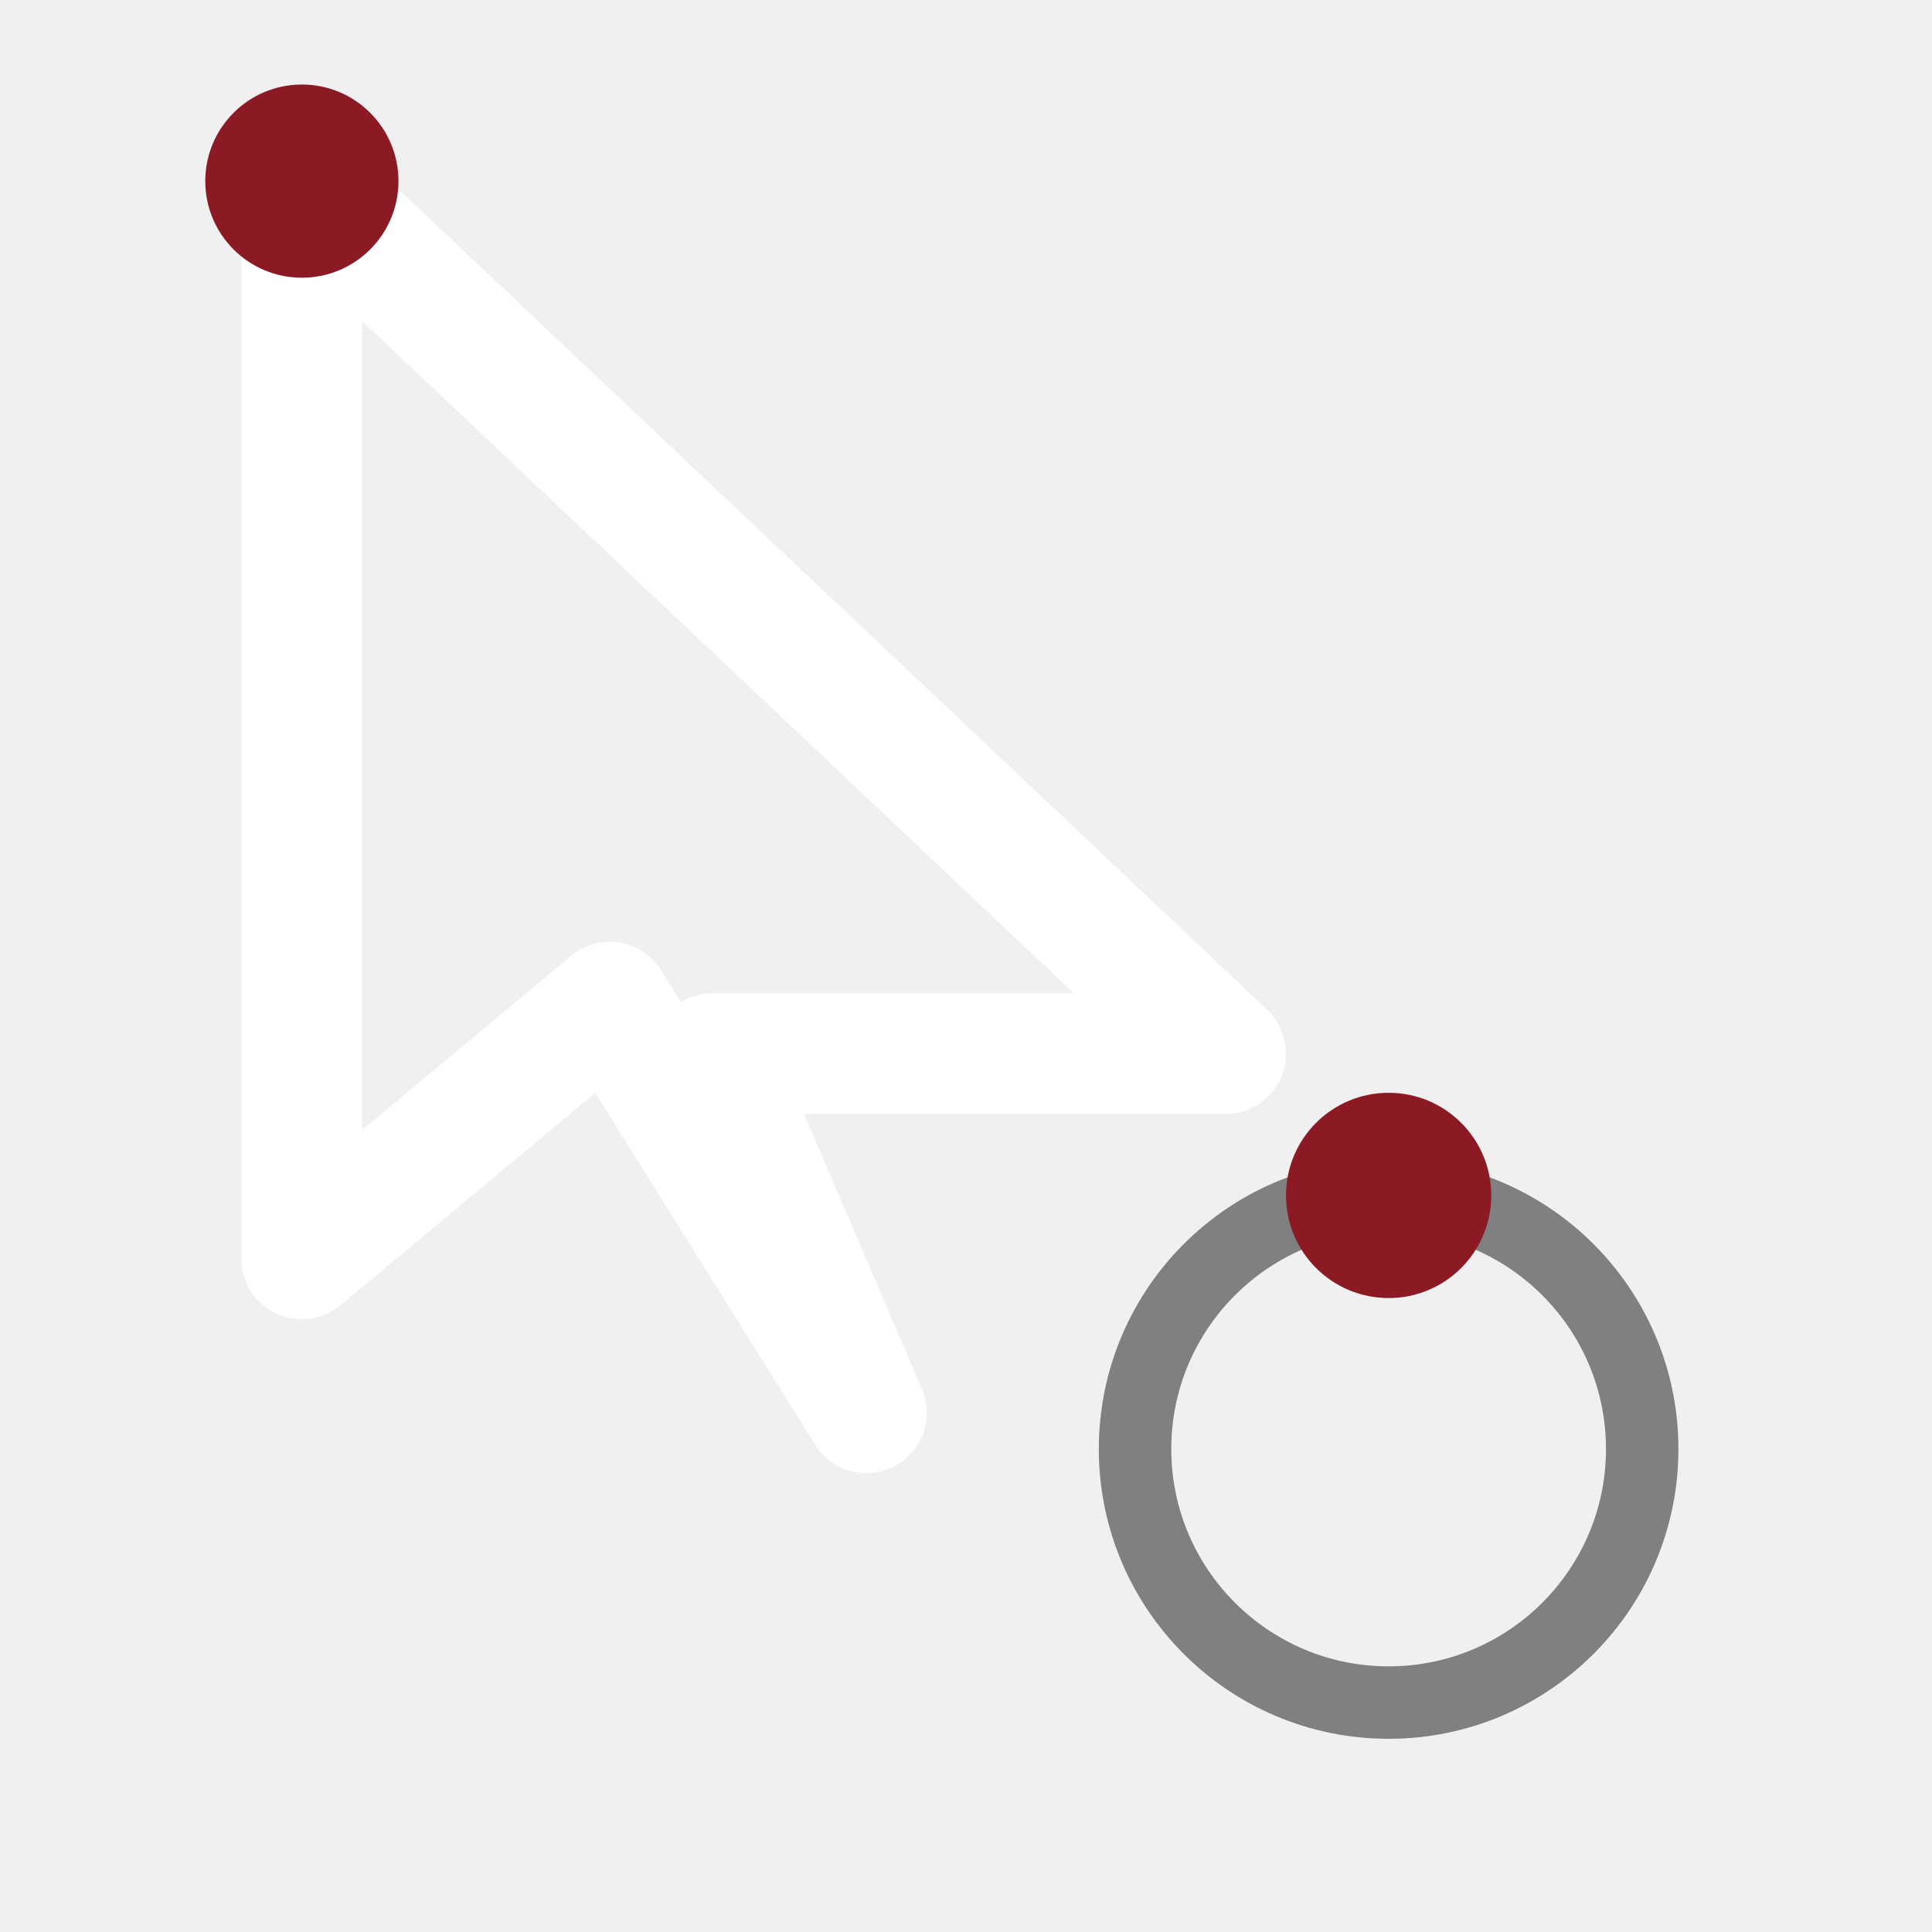
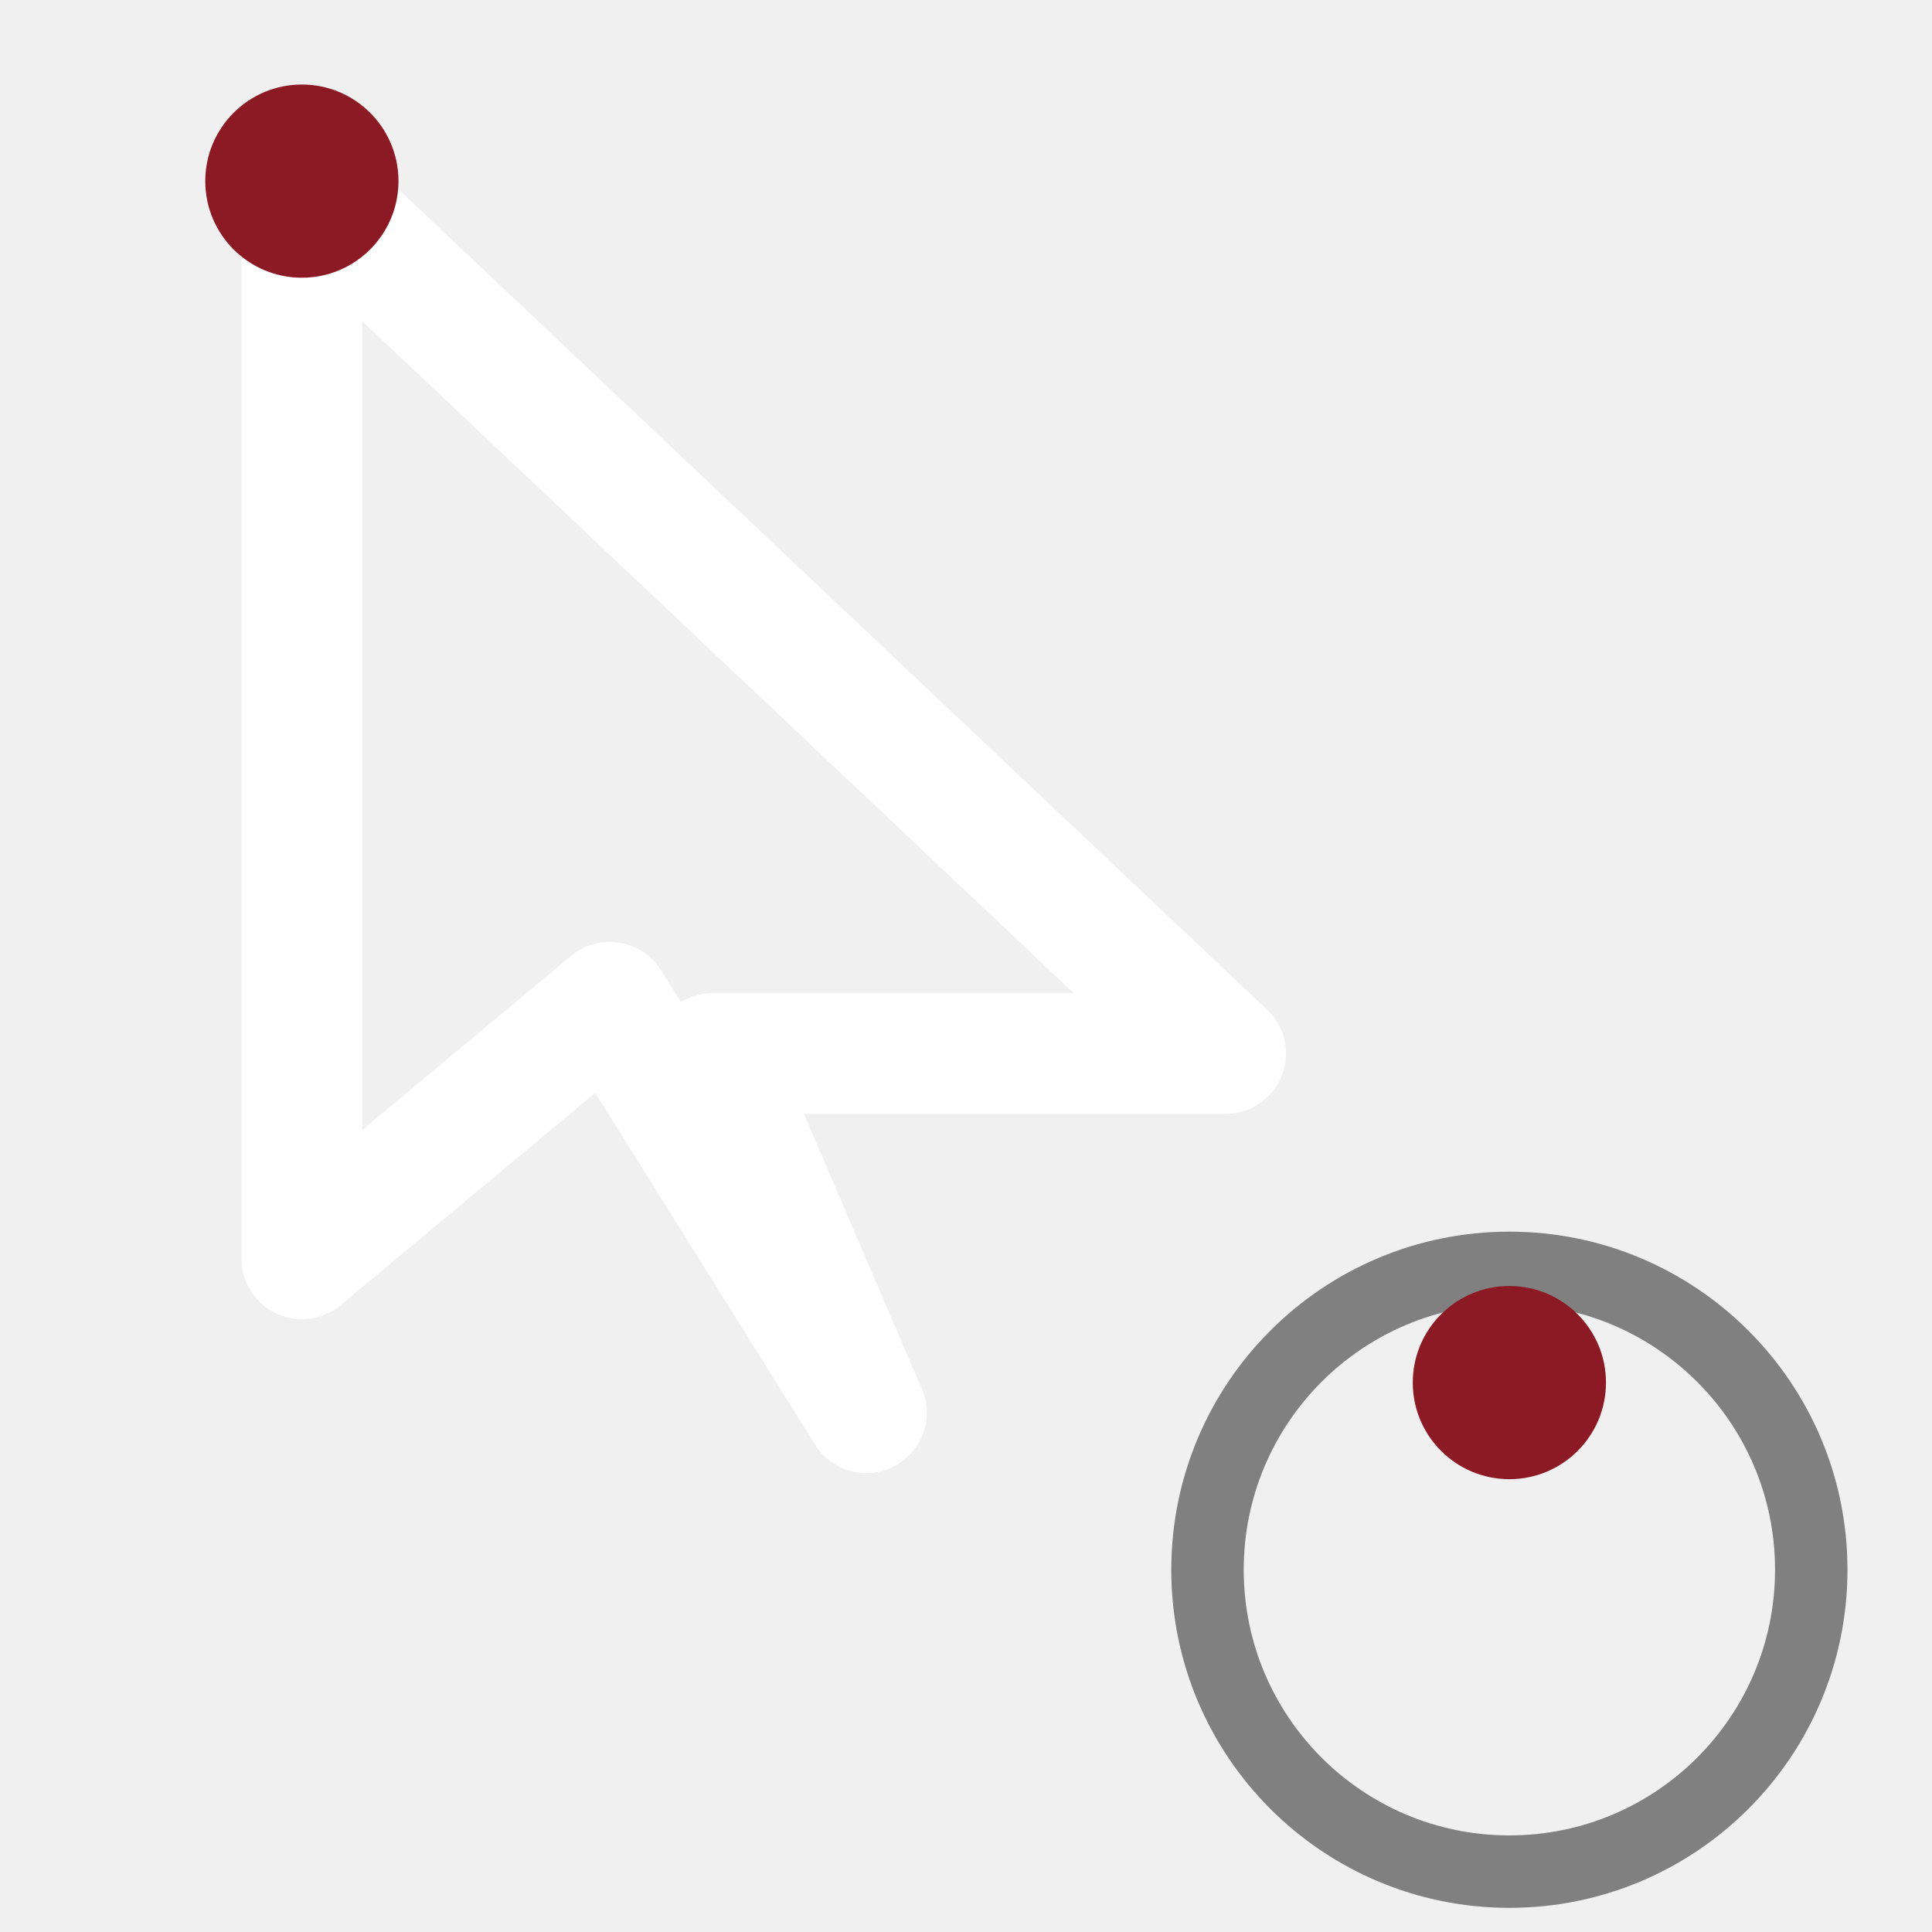
<svg xmlns="http://www.w3.org/2000/svg" width="256" height="256" viewBox="0 0 32 32" data-hotspot="5.00,3.00">
  <polygon points="5.00,3.00 5.00,20.85 10.10,16.60 14.35,23.40 11.80,17.45 20.30,17.45" fill="none" stroke="#FFFFFF" stroke-width="2.0" stroke-linejoin="round" />
  <circle cx="5.00" cy="3.00" r="1.60" fill="#8C1A25" stroke="none" stroke-width="1.0" />
-   <circle cx="23.00" cy="24.00" r="4.20" fill="none" stroke="#808080" stroke-width="1.2" />
-   <circle cx="23.00" cy="19.80" r="1.70" fill="#8C1A25" stroke="none" stroke-width="1.0" />
+   <circle cx="25.00" cy="26.00" r="5.00" fill="none" stroke="#808080" stroke-width="1.2" />
+   <circle cx="25.00" cy="22.90" r="1.60" fill="#8C1A25" stroke="none" stroke-width="1.0" />
</svg>
